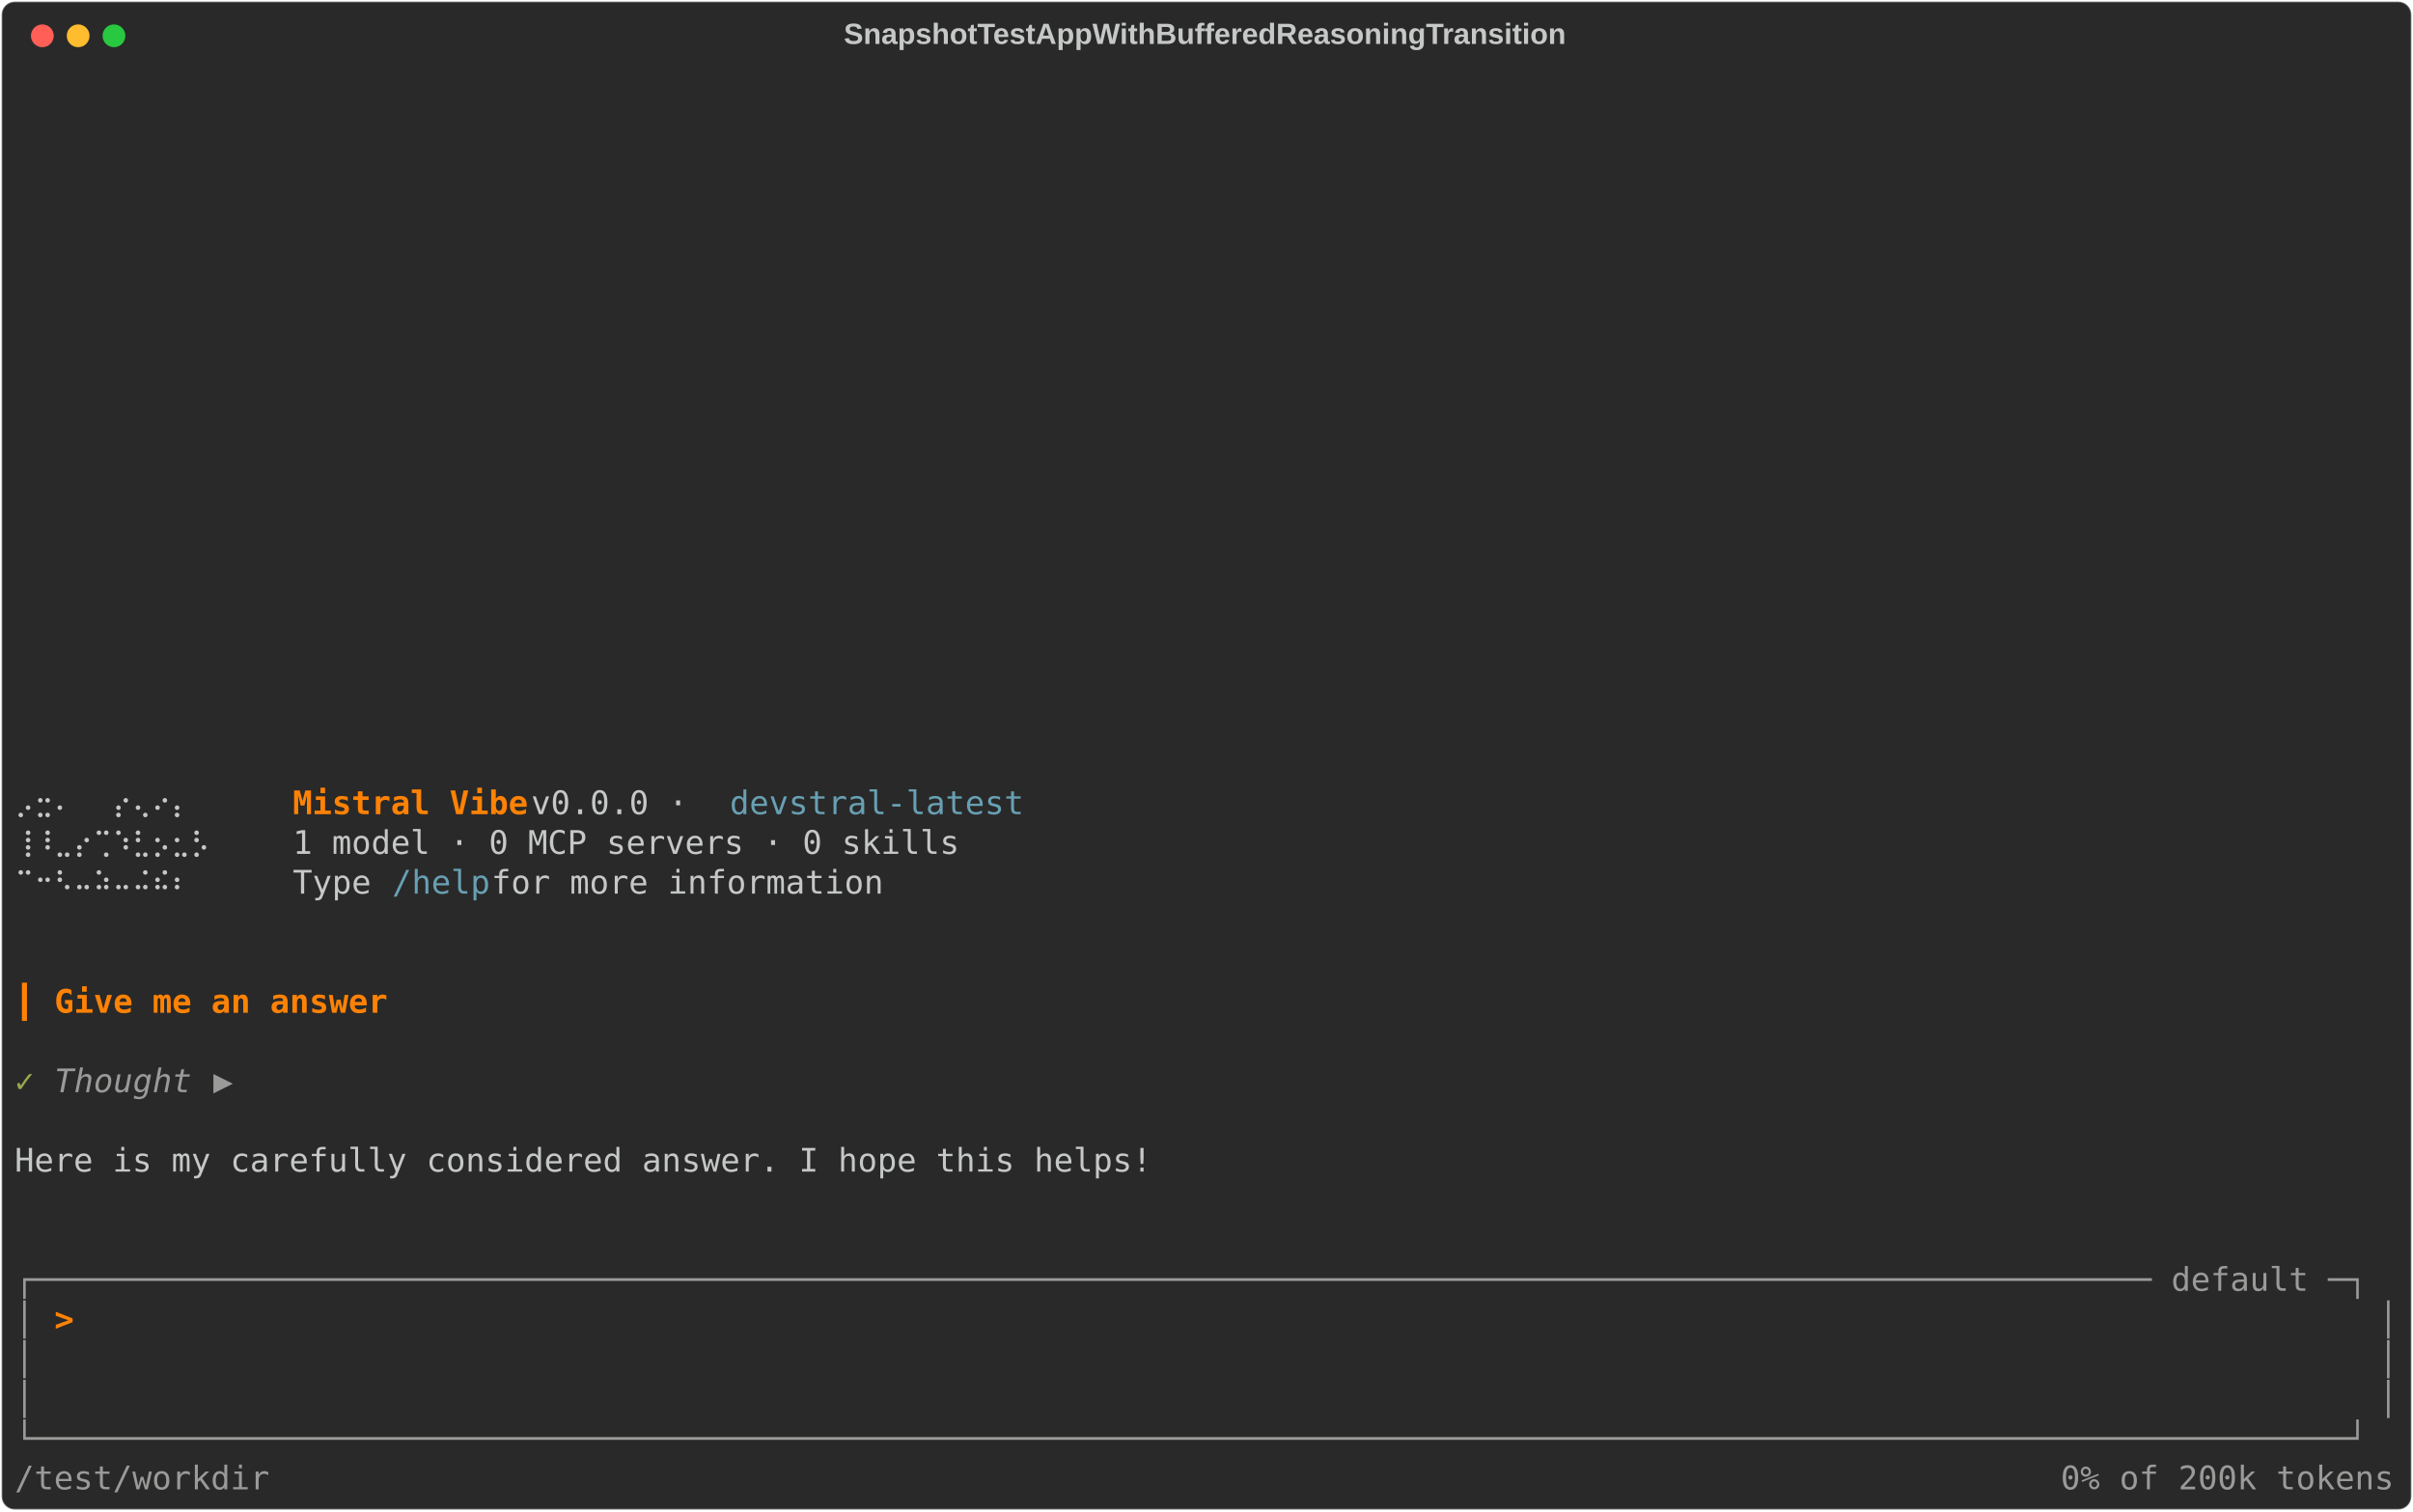
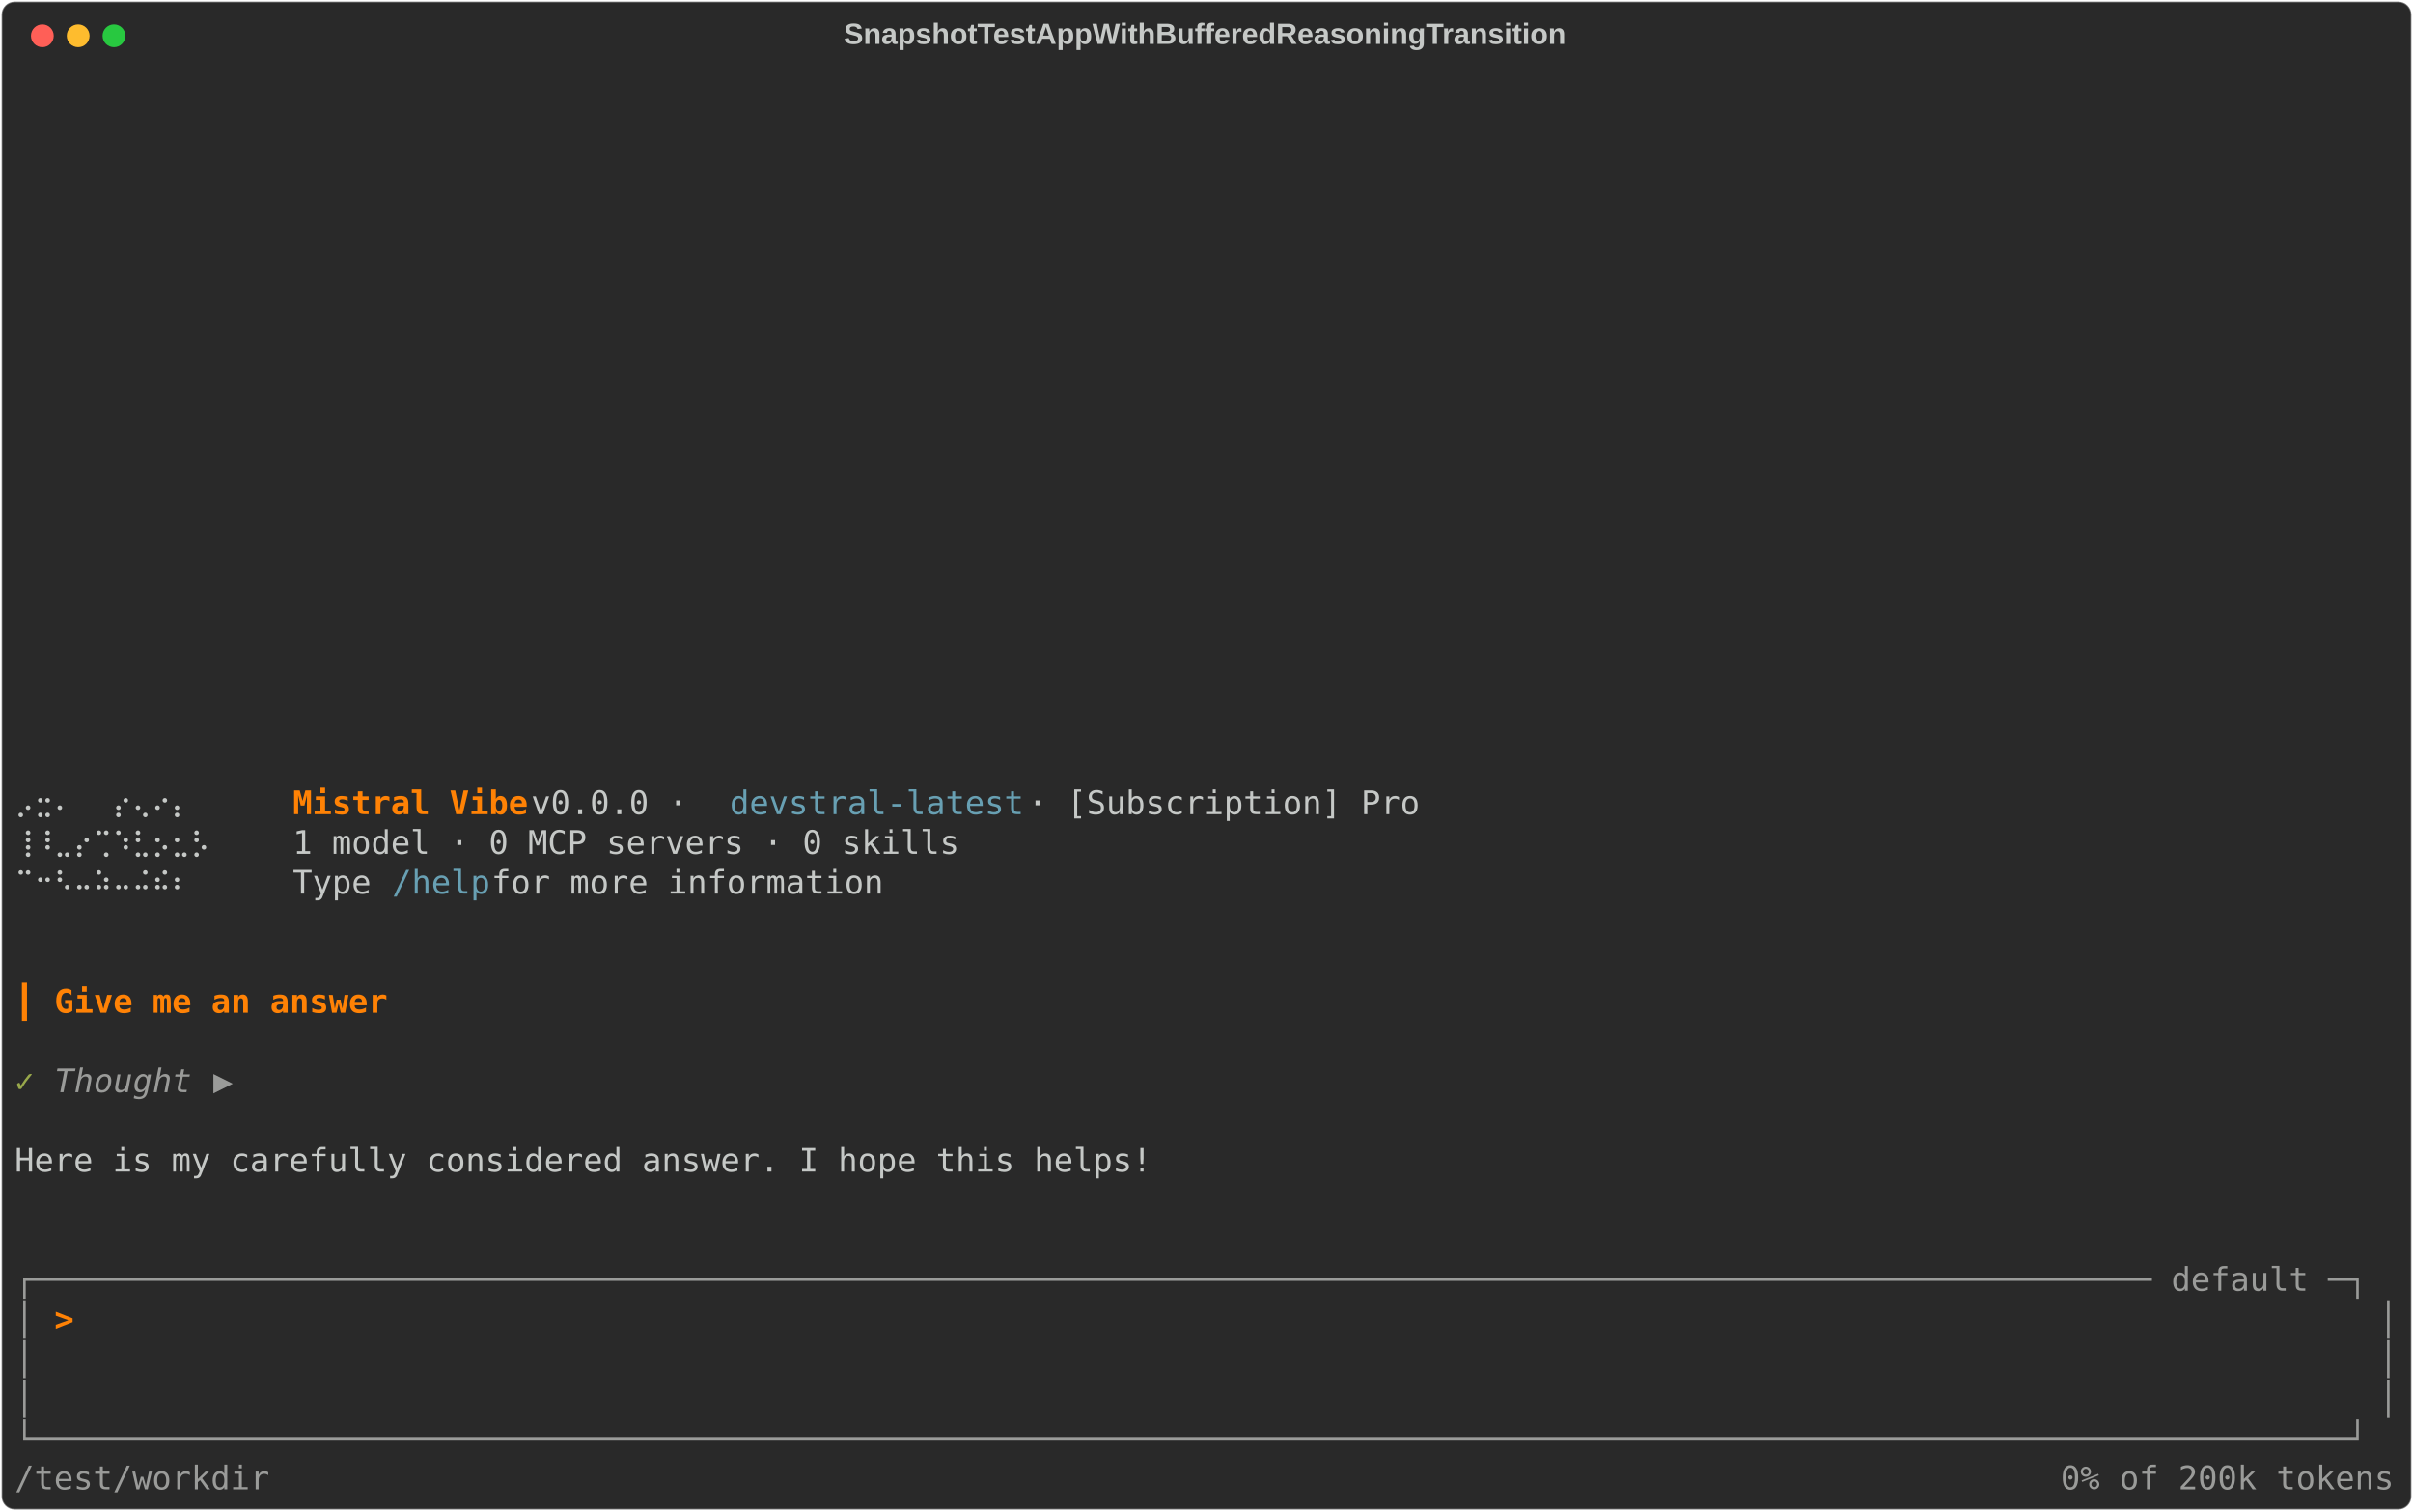
<svg xmlns="http://www.w3.org/2000/svg" class="rich-terminal" viewBox="0 0 1482 928.4">
  <style>

    @font-face {
        font-family: "Fira Code";
        src: local("FiraCode-Regular"),
                url("https://cdnjs.cloudflare.com/ajax/libs/firacode/6.2.0/woff2/FiraCode-Regular.woff2") format("woff2"),
                url("https://cdnjs.cloudflare.com/ajax/libs/firacode/6.2.0/woff/FiraCode-Regular.woff") format("woff");
        font-style: normal;
        font-weight: 400;
    }
    @font-face {
        font-family: "Fira Code";
        src: local("FiraCode-Bold"),
                url("https://cdnjs.cloudflare.com/ajax/libs/firacode/6.2.0/woff2/FiraCode-Bold.woff2") format("woff2"),
                url("https://cdnjs.cloudflare.com/ajax/libs/firacode/6.2.0/woff/FiraCode-Bold.woff") format("woff");
        font-style: bold;
        font-weight: 700;
    }

    .terminal-matrix {
        font-family: Fira Code, monospace;
        font-size: 20px;
        line-height: 24.4px;
        font-variant-east-asian: full-width;
    }

    .terminal-title {
        font-size: 18px;
        font-weight: bold;
        font-family: arial;
    }

    .terminal-r1 { fill: #c5c8c6 }
.terminal-r2 { fill: #ff8205;font-weight: bold }
.terminal-r3 { fill: #68a0b3 }
.terminal-r4 { fill: #ff8205 }
.terminal-r5 { fill: #98a84b }
.terminal-r6 { fill: #9a9b99;font-style: italic; }
.terminal-r7 { fill: #9a9b99 }
    </style>
  <defs>
    <clipPath id="terminal-clip-terminal">
      <rect x="0" y="0" width="1463.0" height="877.4" />
    </clipPath>
    <clipPath id="terminal-line-0">
      <rect x="0" y="1.5" width="1464" height="24.65" />
    </clipPath>
    <clipPath id="terminal-line-1">
      <rect x="0" y="25.9" width="1464" height="24.65" />
    </clipPath>
    <clipPath id="terminal-line-2">
      <rect x="0" y="50.3" width="1464" height="24.65" />
    </clipPath>
    <clipPath id="terminal-line-3">
      <rect x="0" y="74.7" width="1464" height="24.65" />
    </clipPath>
    <clipPath id="terminal-line-4">
      <rect x="0" y="99.1" width="1464" height="24.65" />
    </clipPath>
    <clipPath id="terminal-line-5">
      <rect x="0" y="123.5" width="1464" height="24.65" />
    </clipPath>
    <clipPath id="terminal-line-6">
      <rect x="0" y="147.9" width="1464" height="24.65" />
    </clipPath>
    <clipPath id="terminal-line-7">
      <rect x="0" y="172.3" width="1464" height="24.65" />
    </clipPath>
    <clipPath id="terminal-line-8">
      <rect x="0" y="196.7" width="1464" height="24.65" />
    </clipPath>
    <clipPath id="terminal-line-9">
      <rect x="0" y="221.1" width="1464" height="24.65" />
    </clipPath>
    <clipPath id="terminal-line-10">
      <rect x="0" y="245.5" width="1464" height="24.65" />
    </clipPath>
    <clipPath id="terminal-line-11">
      <rect x="0" y="269.9" width="1464" height="24.65" />
    </clipPath>
    <clipPath id="terminal-line-12">
      <rect x="0" y="294.3" width="1464" height="24.65" />
    </clipPath>
    <clipPath id="terminal-line-13">
      <rect x="0" y="318.7" width="1464" height="24.65" />
    </clipPath>
    <clipPath id="terminal-line-14">
      <rect x="0" y="343.1" width="1464" height="24.65" />
    </clipPath>
    <clipPath id="terminal-line-15">
      <rect x="0" y="367.5" width="1464" height="24.65" />
    </clipPath>
    <clipPath id="terminal-line-16">
      <rect x="0" y="391.9" width="1464" height="24.65" />
    </clipPath>
    <clipPath id="terminal-line-17">
      <rect x="0" y="416.3" width="1464" height="24.65" />
    </clipPath>
    <clipPath id="terminal-line-18">
      <rect x="0" y="440.7" width="1464" height="24.65" />
    </clipPath>
    <clipPath id="terminal-line-19">
      <rect x="0" y="465.1" width="1464" height="24.65" />
    </clipPath>
    <clipPath id="terminal-line-20">
      <rect x="0" y="489.5" width="1464" height="24.65" />
    </clipPath>
    <clipPath id="terminal-line-21">
      <rect x="0" y="513.9" width="1464" height="24.65" />
    </clipPath>
    <clipPath id="terminal-line-22">
      <rect x="0" y="538.3" width="1464" height="24.65" />
    </clipPath>
    <clipPath id="terminal-line-23">
      <rect x="0" y="562.7" width="1464" height="24.65" />
    </clipPath>
    <clipPath id="terminal-line-24">
      <rect x="0" y="587.1" width="1464" height="24.65" />
    </clipPath>
    <clipPath id="terminal-line-25">
      <rect x="0" y="611.5" width="1464" height="24.65" />
    </clipPath>
    <clipPath id="terminal-line-26">
      <rect x="0" y="635.9" width="1464" height="24.65" />
    </clipPath>
    <clipPath id="terminal-line-27">
      <rect x="0" y="660.3" width="1464" height="24.65" />
    </clipPath>
    <clipPath id="terminal-line-28">
      <rect x="0" y="684.7" width="1464" height="24.65" />
    </clipPath>
    <clipPath id="terminal-line-29">
      <rect x="0" y="709.1" width="1464" height="24.65" />
    </clipPath>
    <clipPath id="terminal-line-30">
      <rect x="0" y="733.5" width="1464" height="24.65" />
    </clipPath>
    <clipPath id="terminal-line-31">
      <rect x="0" y="757.9" width="1464" height="24.65" />
    </clipPath>
    <clipPath id="terminal-line-32">
      <rect x="0" y="782.3" width="1464" height="24.65" />
    </clipPath>
    <clipPath id="terminal-line-33">
      <rect x="0" y="806.7" width="1464" height="24.65" />
    </clipPath>
    <clipPath id="terminal-line-34">
      <rect x="0" y="831.1" width="1464" height="24.65" />
    </clipPath>
  </defs>
  <rect fill="#292929" stroke="rgba(255,255,255,0.35)" stroke-width="1" x="1" y="1" width="1480" height="926.4" rx="8" />
  <text class="terminal-title" fill="#c5c8c6" text-anchor="middle" x="740" y="27">SnapshotTestAppWithBufferedReasoningTransition</text>
  <g transform="translate(26,22)">
    <circle cx="0" cy="0" r="7" fill="#ff5f57" />
    <circle cx="22" cy="0" r="7" fill="#febc2e" />
    <circle cx="44" cy="0" r="7" fill="#28c840" />
  </g>
  <g transform="translate(9, 41)" clip-path="url(#terminal-clip-terminal)">
    <g class="terminal-matrix">
      <text class="terminal-r1" x="1464" y="20" textLength="12.2" clip-path="url(#terminal-line-0)">
</text>
      <text class="terminal-r1" x="1464" y="44.4" textLength="12.2" clip-path="url(#terminal-line-1)">
</text>
      <text class="terminal-r1" x="1464" y="68.8" textLength="12.2" clip-path="url(#terminal-line-2)">
</text>
      <text class="terminal-r1" x="1464" y="93.2" textLength="12.2" clip-path="url(#terminal-line-3)">
</text>
      <text class="terminal-r1" x="1464" y="117.6" textLength="12.2" clip-path="url(#terminal-line-4)">
</text>
      <text class="terminal-r1" x="1464" y="142" textLength="12.2" clip-path="url(#terminal-line-5)">
</text>
      <text class="terminal-r1" x="1464" y="166.4" textLength="12.2" clip-path="url(#terminal-line-6)">
</text>
      <text class="terminal-r1" x="1464" y="190.8" textLength="12.2" clip-path="url(#terminal-line-7)">
</text>
      <text class="terminal-r1" x="1464" y="215.2" textLength="12.2" clip-path="url(#terminal-line-8)">
</text>
      <text class="terminal-r1" x="1464" y="239.6" textLength="12.2" clip-path="url(#terminal-line-9)">
</text>
      <text class="terminal-r1" x="1464" y="264" textLength="12.2" clip-path="url(#terminal-line-10)">
</text>
      <text class="terminal-r1" x="1464" y="288.4" textLength="12.2" clip-path="url(#terminal-line-11)">
</text>
      <text class="terminal-r1" x="1464" y="312.8" textLength="12.2" clip-path="url(#terminal-line-12)">
</text>
      <text class="terminal-r1" x="1464" y="337.2" textLength="12.2" clip-path="url(#terminal-line-13)">
</text>
      <text class="terminal-r1" x="1464" y="361.6" textLength="12.2" clip-path="url(#terminal-line-14)">
</text>
      <text class="terminal-r1" x="1464" y="386" textLength="12.2" clip-path="url(#terminal-line-15)">
</text>
      <text class="terminal-r1" x="1464" y="410.4" textLength="12.2" clip-path="url(#terminal-line-16)">
</text>
      <text class="terminal-r1" x="1464" y="434.8" textLength="12.2" clip-path="url(#terminal-line-17)">
</text>
      <text class="terminal-r1" x="0" y="459.2" textLength="134.2" clip-path="url(#terminal-line-18)">  ⡠⣒⠄  ⡔⢄⠔⡄</text>
      <text class="terminal-r2" x="170.8" y="459.2" textLength="146.4" clip-path="url(#terminal-line-18)">Mistral Vibe</text>
      <text class="terminal-r1" x="317.2" y="459.2" textLength="122" clip-path="url(#terminal-line-18)"> v0.0.0 · </text>
      <text class="terminal-r3" x="439.2" y="459.2" textLength="183" clip-path="url(#terminal-line-18)">devstral-latest</text>
+       <text class="terminal-r1" x="622.2" y="459.2" textLength="256.2" clip-path="url(#terminal-line-18)"> · [Subscription] Pro</text>
      <text class="terminal-r1" x="1464" y="459.2" textLength="12.2" clip-path="url(#terminal-line-18)">
</text>
      <text class="terminal-r1" x="0" y="483.6" textLength="134.2" clip-path="url(#terminal-line-19)"> ⢸⠸⣀⡔⢉⠱⣃⡢⣂⡣</text>
      <text class="terminal-r1" x="170.8" y="483.6" textLength="414.8" clip-path="url(#terminal-line-19)">1 model · 0 MCP servers · 0 skills</text>
      <text class="terminal-r1" x="1464" y="483.6" textLength="12.2" clip-path="url(#terminal-line-19)">
</text>
      <text class="terminal-r1" x="0" y="508" textLength="134.2" clip-path="url(#terminal-line-20)">  ⠉⠒⠣⠤⠵⠤⠬⠮⠆</text>
      <text class="terminal-r1" x="170.8" y="508" textLength="61" clip-path="url(#terminal-line-20)">Type </text>
      <text class="terminal-r3" x="231.8" y="508" textLength="61" clip-path="url(#terminal-line-20)">/help</text>
      <text class="terminal-r1" x="292.8" y="508" textLength="256.2" clip-path="url(#terminal-line-20)"> for more information</text>
      <text class="terminal-r1" x="1464" y="508" textLength="12.2" clip-path="url(#terminal-line-20)">
</text>
      <text class="terminal-r1" x="1464" y="532.4" textLength="12.2" clip-path="url(#terminal-line-21)">
</text>
      <text class="terminal-r1" x="1464" y="556.8" textLength="12.2" clip-path="url(#terminal-line-22)">
</text>
      <text class="terminal-r4" x="0" y="581.2" textLength="12.2" clip-path="url(#terminal-line-23)">┃</text>
      <text class="terminal-r2" x="24.4" y="581.2" textLength="207.4" clip-path="url(#terminal-line-23)">Give me an answer</text>
      <text class="terminal-r1" x="1464" y="581.2" textLength="12.2" clip-path="url(#terminal-line-23)">
</text>
      <text class="terminal-r1" x="1464" y="605.6" textLength="12.2" clip-path="url(#terminal-line-24)">
</text>
      <text class="terminal-r5" x="0" y="630" textLength="12.2" clip-path="url(#terminal-line-25)">✓</text>
      <text class="terminal-r6" x="24.4" y="630" textLength="85.4" clip-path="url(#terminal-line-25)">Thought</text>
      <text class="terminal-r6" x="122" y="630" textLength="12.2" clip-path="url(#terminal-line-25)">▶</text>
      <text class="terminal-r1" x="1464" y="630" textLength="12.2" clip-path="url(#terminal-line-25)">
</text>
      <text class="terminal-r1" x="1464" y="654.4" textLength="12.2" clip-path="url(#terminal-line-26)">
</text>
      <text class="terminal-r1" x="0" y="678.8" textLength="707.6" clip-path="url(#terminal-line-27)">Here is my carefully considered answer. I hope this helps!</text>
      <text class="terminal-r1" x="1464" y="678.8" textLength="12.2" clip-path="url(#terminal-line-27)">
</text>
      <text class="terminal-r1" x="1464" y="703.2" textLength="12.2" clip-path="url(#terminal-line-28)">
</text>
      <text class="terminal-r1" x="1464" y="727.6" textLength="12.2" clip-path="url(#terminal-line-29)">
</text>
      <text class="terminal-r7" x="0" y="752" textLength="1464" clip-path="url(#terminal-line-30)">┌──────────────────────────────────────────────────────────────────────────────────────────────────────────── default ─┐</text>
      <text class="terminal-r1" x="1464" y="752" textLength="12.2" clip-path="url(#terminal-line-30)">
</text>
      <text class="terminal-r7" x="0" y="776.4" textLength="12.2" clip-path="url(#terminal-line-31)">│</text>
      <text class="terminal-r2" x="24.4" y="776.4" textLength="12.2" clip-path="url(#terminal-line-31)">&gt;</text>
      <text class="terminal-r7" x="1451.8" y="776.4" textLength="12.2" clip-path="url(#terminal-line-31)">│</text>
      <text class="terminal-r1" x="1464" y="776.4" textLength="12.2" clip-path="url(#terminal-line-31)">
</text>
      <text class="terminal-r7" x="0" y="800.8" textLength="12.2" clip-path="url(#terminal-line-32)">│</text>
      <text class="terminal-r7" x="1451.8" y="800.8" textLength="12.2" clip-path="url(#terminal-line-32)">│</text>
      <text class="terminal-r1" x="1464" y="800.8" textLength="12.2" clip-path="url(#terminal-line-32)">
</text>
      <text class="terminal-r7" x="0" y="825.2" textLength="12.2" clip-path="url(#terminal-line-33)">│</text>
      <text class="terminal-r7" x="1451.8" y="825.2" textLength="12.2" clip-path="url(#terminal-line-33)">│</text>
      <text class="terminal-r1" x="1464" y="825.2" textLength="12.2" clip-path="url(#terminal-line-33)">
</text>
      <text class="terminal-r7" x="0" y="849.6" textLength="1464" clip-path="url(#terminal-line-34)">└──────────────────────────────────────────────────────────────────────────────────────────────────────────────────────┘</text>
      <text class="terminal-r1" x="1464" y="849.6" textLength="12.2" clip-path="url(#terminal-line-34)">
</text>
      <text class="terminal-r7" x="0" y="874" textLength="158.6" clip-path="url(#terminal-line-35)">/test/workdir</text>
      <text class="terminal-r7" x="1256.6" y="874" textLength="207.4" clip-path="url(#terminal-line-35)">0% of 200k tokens</text>
    </g>
  </g>
</svg>
